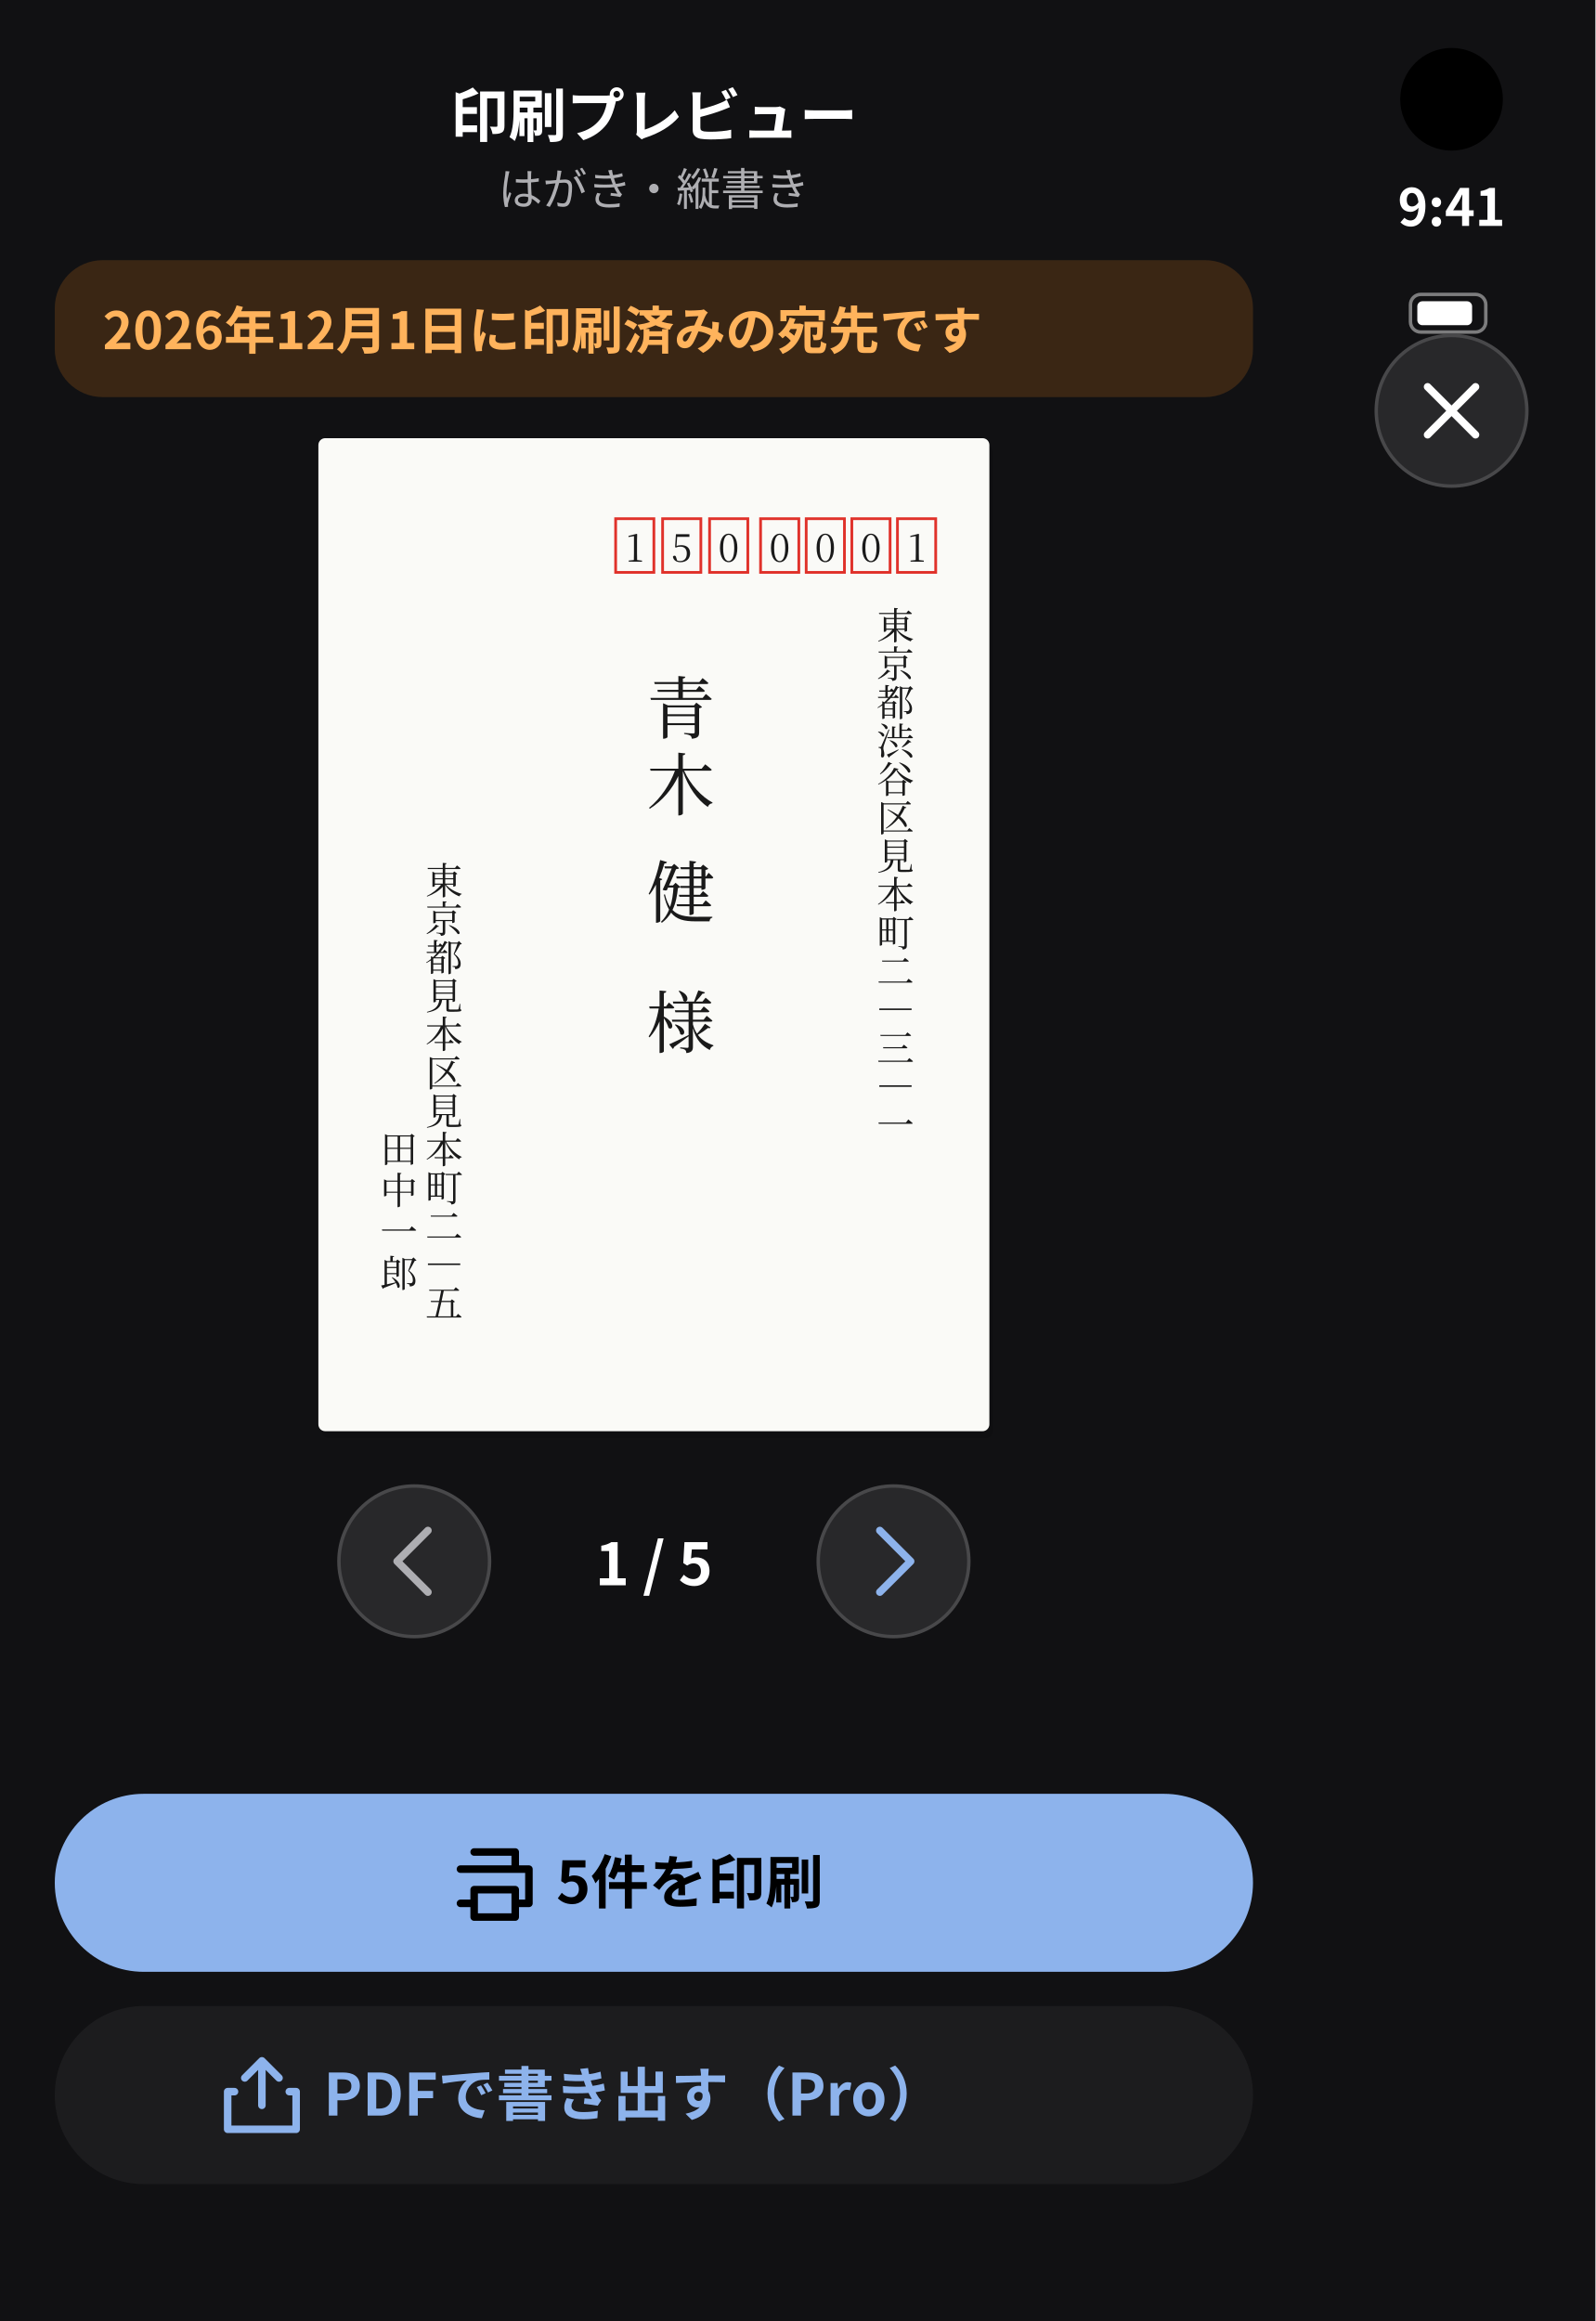
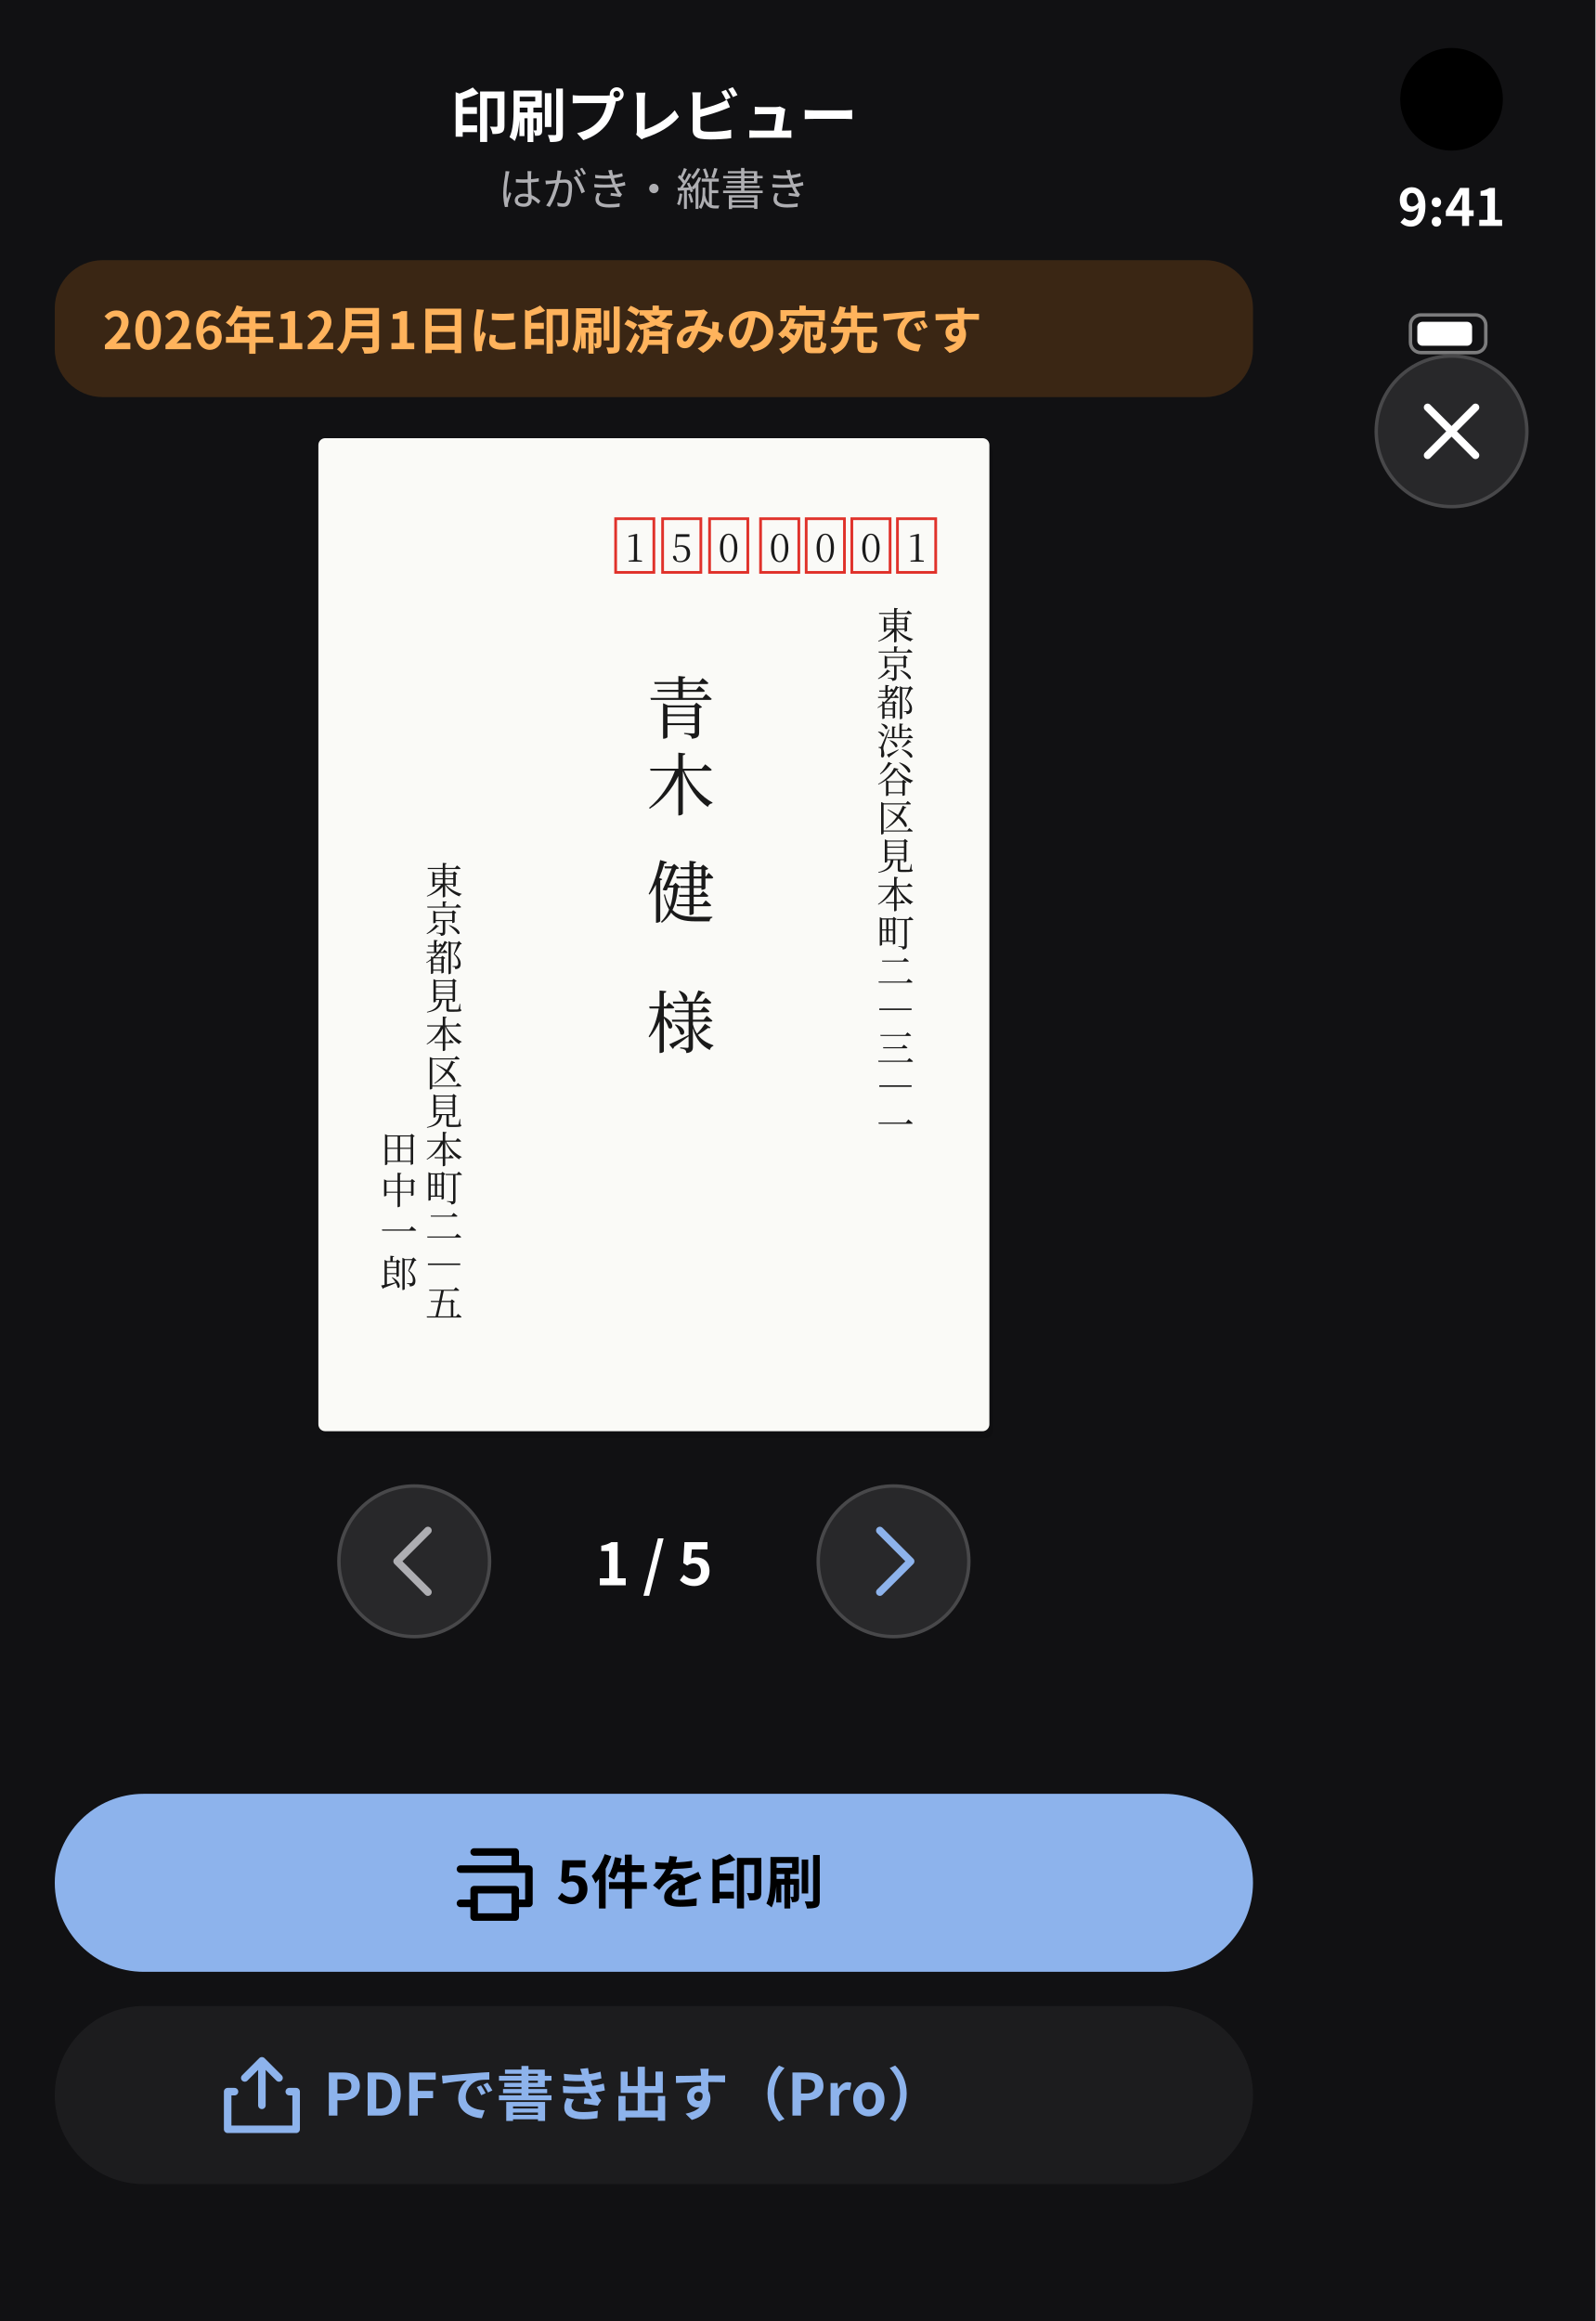
<svg xmlns="http://www.w3.org/2000/svg" width="466" height="678" viewBox="0 0 466 678" data-bg="#111113">
  <rect width="100%" height="100%" fill="#111113" />
  <rect x="409.0" y="14" width="30" height="30" rx="15" fill="#000000" />
  <text x="424" y="66" font-family="-apple-system, 'SF Pro Text', 'Hiragino Sans', 'Noto Sans JP', 'Noto Sans CJK JP', sans-serif" font-size="15" font-weight="600" fill="#FFFFFF" text-anchor="middle">9:41</text>
-   <rect x="412.0" y="86" width="22" height="11" rx="3" fill="none" stroke="#FFFFFF" stroke-opacity="0.45" />
-   <rect x="414.0" y="88" width="16" height="7" rx="1.5" fill="#FFFFFF" />
-   <circle cx="424" cy="120" r="22" fill="#2C2C2E" fill-opacity="0.85" stroke="#48484A" />
+   <rect x="412.0" y="92" width="22" height="11" rx="3" fill="none" stroke="#FFFFFF" stroke-opacity="0.45" />
+   <rect x="414.0" y="94" width="16" height="7" rx="1.5" fill="#FFFFFF" />
+   <circle cx="424" cy="126" r="22" fill="#2C2C2E" fill-opacity="0.85" stroke="#48484A" />
  <g fill="none" stroke="#FFFFFF" stroke-width="2.2" stroke-linecap="round" stroke-linejoin="round">
-     <path d="M417.0 113l14 14M431.0 113l-14 14" />
+     <path d="M417.0 119l14 14M431.0 119l-14 14" />
  </g>
  <rect x="0" y="0" width="382" height="678" fill="#111113" />
  <text x="191" y="40" font-family="-apple-system, 'SF Pro Text', 'Hiragino Sans', 'Noto Sans JP', 'Noto Sans CJK JP', sans-serif" font-size="17" font-weight="600" fill="#FFFFFF" text-anchor="middle" data-bg="#111113">印刷プレビュー</text>
  <text x="191" y="60" font-family="-apple-system, 'SF Pro Text', 'Hiragino Sans', 'Noto Sans JP', 'Noto Sans CJK JP', sans-serif" font-size="13" font-weight="400" fill="#AEAEB2" text-anchor="middle" data-bg="#111113">はがき・縦書き</text>
  <rect x="16" y="76" width="350" height="40" rx="14" fill="#3A2614" />
  <text x="30" y="102" font-family="-apple-system, 'SF Pro Text', 'Hiragino Sans', 'Noto Sans JP', 'Noto Sans CJK JP', sans-serif" font-size="15" font-weight="600" fill="#FFB35C" text-anchor="start" data-bg="#3A2614">2026年12月1日に印刷済みの宛先です</text>
  <rect x="94.0" y="130" width="196" height="290.08" rx="2" fill="#000000" fill-opacity="0.12" />
  <rect x="93.0" y="128" width="196" height="290.08" rx="2" fill="#FAFAF7" />
  <rect x="179.828" y="151.52" width="11.172" height="15.68" fill="none" stroke="#E0322B" stroke-width="0.8" />
  <rect x="193.548" y="151.52" width="11.172" height="15.68" fill="none" stroke="#E0322B" stroke-width="0.8" />
  <rect x="207.268" y="151.52" width="11.172" height="15.68" fill="none" stroke="#E0322B" stroke-width="0.8" />
  <rect x="222.164" y="151.52" width="11.172" height="15.68" fill="none" stroke="#E0322B" stroke-width="0.8" />
  <rect x="235.492" y="151.52" width="11.172" height="15.68" fill="none" stroke="#E0322B" stroke-width="0.8" />
  <rect x="248.82" y="151.52" width="11.172" height="15.68" fill="none" stroke="#E0322B" stroke-width="0.8" />
  <rect x="262.148" y="151.52" width="11.172" height="15.68" fill="none" stroke="#E0322B" stroke-width="0.8" />
  <text x="185.414" y="164.064" font-family="'Hiragino Mincho ProN', 'Noto Serif CJK JP', 'Noto Serif JP', serif" font-size="11" font-weight="400" fill="#1A1A1A" text-anchor="middle" data-bg="#FAFAF7">1</text>
  <text x="199.134" y="164.064" font-family="'Hiragino Mincho ProN', 'Noto Serif CJK JP', 'Noto Serif JP', serif" font-size="11" font-weight="400" fill="#1A1A1A" text-anchor="middle" data-bg="#FAFAF7">5</text>
  <text x="212.854" y="164.064" font-family="'Hiragino Mincho ProN', 'Noto Serif CJK JP', 'Noto Serif JP', serif" font-size="11" font-weight="400" fill="#1A1A1A" text-anchor="middle" data-bg="#FAFAF7">0</text>
  <text x="227.75" y="164.064" font-family="'Hiragino Mincho ProN', 'Noto Serif CJK JP', 'Noto Serif JP', serif" font-size="11" font-weight="400" fill="#1A1A1A" text-anchor="middle" data-bg="#FAFAF7">0</text>
  <text x="241.078" y="164.064" font-family="'Hiragino Mincho ProN', 'Noto Serif CJK JP', 'Noto Serif JP', serif" font-size="11" font-weight="400" fill="#1A1A1A" text-anchor="middle" data-bg="#FAFAF7">0</text>
  <text x="254.406" y="164.064" font-family="'Hiragino Mincho ProN', 'Noto Serif CJK JP', 'Noto Serif JP', serif" font-size="11" font-weight="400" fill="#1A1A1A" text-anchor="middle" data-bg="#FAFAF7">0</text>
  <text x="267.734" y="164.064" font-family="'Hiragino Mincho ProN', 'Noto Serif CJK JP', 'Noto Serif JP', serif" font-size="11" font-weight="400" fill="#1A1A1A" text-anchor="middle" data-bg="#FAFAF7">1</text>
  <text x="261.56" y="186.8" font-family="'Hiragino Mincho ProN', 'Noto Serif CJK JP', 'Noto Serif JP', serif" font-size="11" font-weight="400" fill="#1A1A1A" text-anchor="middle" data-bg="#FAFAF7">東</text>
  <text x="261.56" y="198.02" font-family="'Hiragino Mincho ProN', 'Noto Serif CJK JP', 'Noto Serif JP', serif" font-size="11" font-weight="400" fill="#1A1A1A" text-anchor="middle" data-bg="#FAFAF7">京</text>
  <text x="261.56" y="209.24" font-family="'Hiragino Mincho ProN', 'Noto Serif CJK JP', 'Noto Serif JP', serif" font-size="11" font-weight="400" fill="#1A1A1A" text-anchor="middle" data-bg="#FAFAF7">都</text>
  <text x="261.56" y="220.46" font-family="'Hiragino Mincho ProN', 'Noto Serif CJK JP', 'Noto Serif JP', serif" font-size="11" font-weight="400" fill="#1A1A1A" text-anchor="middle" data-bg="#FAFAF7">渋</text>
  <text x="261.56" y="231.68" font-family="'Hiragino Mincho ProN', 'Noto Serif CJK JP', 'Noto Serif JP', serif" font-size="11" font-weight="400" fill="#1A1A1A" text-anchor="middle" data-bg="#FAFAF7">谷</text>
  <text x="261.56" y="242.9" font-family="'Hiragino Mincho ProN', 'Noto Serif CJK JP', 'Noto Serif JP', serif" font-size="11" font-weight="400" fill="#1A1A1A" text-anchor="middle" data-bg="#FAFAF7">区</text>
  <text x="261.56" y="254.12" font-family="'Hiragino Mincho ProN', 'Noto Serif CJK JP', 'Noto Serif JP', serif" font-size="11" font-weight="400" fill="#1A1A1A" text-anchor="middle" data-bg="#FAFAF7">見</text>
  <text x="261.56" y="265.34" font-family="'Hiragino Mincho ProN', 'Noto Serif CJK JP', 'Noto Serif JP', serif" font-size="11" font-weight="400" fill="#1A1A1A" text-anchor="middle" data-bg="#FAFAF7">本</text>
  <text x="261.56" y="276.56" font-family="'Hiragino Mincho ProN', 'Noto Serif CJK JP', 'Noto Serif JP', serif" font-size="11" font-weight="400" fill="#1A1A1A" text-anchor="middle" data-bg="#FAFAF7">町</text>
  <text x="261.56" y="287.78" font-family="'Hiragino Mincho ProN', 'Noto Serif CJK JP', 'Noto Serif JP', serif" font-size="11" font-weight="400" fill="#1A1A1A" text-anchor="middle" data-bg="#FAFAF7">二</text>
  <text x="261.56" y="299" font-family="'Hiragino Mincho ProN', 'Noto Serif CJK JP', 'Noto Serif JP', serif" font-size="11" font-weight="400" fill="#1A1A1A" text-anchor="middle" data-bg="#FAFAF7">―</text>
  <text x="261.56" y="310.22" font-family="'Hiragino Mincho ProN', 'Noto Serif CJK JP', 'Noto Serif JP', serif" font-size="11" font-weight="400" fill="#1A1A1A" text-anchor="middle" data-bg="#FAFAF7">三</text>
  <text x="261.56" y="321.44" font-family="'Hiragino Mincho ProN', 'Noto Serif CJK JP', 'Noto Serif JP', serif" font-size="11" font-weight="400" fill="#1A1A1A" text-anchor="middle" data-bg="#FAFAF7">―</text>
  <text x="261.56" y="332.66" font-family="'Hiragino Mincho ProN', 'Noto Serif CJK JP', 'Noto Serif JP', serif" font-size="11" font-weight="400" fill="#1A1A1A" text-anchor="middle" data-bg="#FAFAF7">一</text>
  <text x="198.84" y="214.24" font-family="'Hiragino Mincho ProN', 'Noto Serif CJK JP', 'Noto Serif JP', serif" font-size="20" font-weight="400" fill="#1A1A1A" text-anchor="middle" data-bg="#FAFAF7">青</text>
  <text x="198.84" y="236.64" font-family="'Hiragino Mincho ProN', 'Noto Serif CJK JP', 'Noto Serif JP', serif" font-size="20" font-weight="400" fill="#1A1A1A" text-anchor="middle" data-bg="#FAFAF7">木</text>
  <text x="198.84" y="268" font-family="'Hiragino Mincho ProN', 'Noto Serif CJK JP', 'Noto Serif JP', serif" font-size="20" font-weight="400" fill="#1A1A1A" text-anchor="middle" data-bg="#FAFAF7">健</text>
  <text x="198.84" y="306.08" font-family="'Hiragino Mincho ProN', 'Noto Serif CJK JP', 'Noto Serif JP', serif" font-size="20" font-weight="400" fill="#1A1A1A" text-anchor="middle" data-bg="#FAFAF7">様</text>
  <text x="129.72" y="261.28" font-family="'Hiragino Mincho ProN', 'Noto Serif CJK JP', 'Noto Serif JP', serif" font-size="11" font-weight="400" fill="#1A1A1A" text-anchor="middle" data-bg="#FAFAF7">東</text>
  <text x="129.72" y="272.5" font-family="'Hiragino Mincho ProN', 'Noto Serif CJK JP', 'Noto Serif JP', serif" font-size="11" font-weight="400" fill="#1A1A1A" text-anchor="middle" data-bg="#FAFAF7">京</text>
  <text x="129.72" y="283.72" font-family="'Hiragino Mincho ProN', 'Noto Serif CJK JP', 'Noto Serif JP', serif" font-size="11" font-weight="400" fill="#1A1A1A" text-anchor="middle" data-bg="#FAFAF7">都</text>
  <text x="129.72" y="294.94" font-family="'Hiragino Mincho ProN', 'Noto Serif CJK JP', 'Noto Serif JP', serif" font-size="11" font-weight="400" fill="#1A1A1A" text-anchor="middle" data-bg="#FAFAF7">見</text>
  <text x="129.72" y="306.16" font-family="'Hiragino Mincho ProN', 'Noto Serif CJK JP', 'Noto Serif JP', serif" font-size="11" font-weight="400" fill="#1A1A1A" text-anchor="middle" data-bg="#FAFAF7">本</text>
  <text x="129.72" y="317.38" font-family="'Hiragino Mincho ProN', 'Noto Serif CJK JP', 'Noto Serif JP', serif" font-size="11" font-weight="400" fill="#1A1A1A" text-anchor="middle" data-bg="#FAFAF7">区</text>
  <text x="129.72" y="328.6" font-family="'Hiragino Mincho ProN', 'Noto Serif CJK JP', 'Noto Serif JP', serif" font-size="11" font-weight="400" fill="#1A1A1A" text-anchor="middle" data-bg="#FAFAF7">見</text>
  <text x="129.72" y="339.82" font-family="'Hiragino Mincho ProN', 'Noto Serif CJK JP', 'Noto Serif JP', serif" font-size="11" font-weight="400" fill="#1A1A1A" text-anchor="middle" data-bg="#FAFAF7">本</text>
  <text x="129.72" y="351.04" font-family="'Hiragino Mincho ProN', 'Noto Serif CJK JP', 'Noto Serif JP', serif" font-size="11" font-weight="400" fill="#1A1A1A" text-anchor="middle" data-bg="#FAFAF7">町</text>
  <text x="129.72" y="362.26" font-family="'Hiragino Mincho ProN', 'Noto Serif CJK JP', 'Noto Serif JP', serif" font-size="11" font-weight="400" fill="#1A1A1A" text-anchor="middle" data-bg="#FAFAF7">二</text>
  <text x="129.72" y="373.48" font-family="'Hiragino Mincho ProN', 'Noto Serif CJK JP', 'Noto Serif JP', serif" font-size="11" font-weight="400" fill="#1A1A1A" text-anchor="middle" data-bg="#FAFAF7">―</text>
  <text x="129.72" y="384.7" font-family="'Hiragino Mincho ProN', 'Noto Serif CJK JP', 'Noto Serif JP', serif" font-size="11" font-weight="400" fill="#1A1A1A" text-anchor="middle" data-bg="#FAFAF7">五</text>
  <text x="116.52" y="339.68" font-family="'Hiragino Mincho ProN', 'Noto Serif CJK JP', 'Noto Serif JP', serif" font-size="11" font-weight="400" fill="#1A1A1A" text-anchor="middle" data-bg="#FAFAF7">田</text>
  <text x="116.52" y="351.78" font-family="'Hiragino Mincho ProN', 'Noto Serif CJK JP', 'Noto Serif JP', serif" font-size="11" font-weight="400" fill="#1A1A1A" text-anchor="middle" data-bg="#FAFAF7">中</text>
  <text x="116.52" y="363.88" font-family="'Hiragino Mincho ProN', 'Noto Serif CJK JP', 'Noto Serif JP', serif" font-size="11" font-weight="400" fill="#1A1A1A" text-anchor="middle" data-bg="#FAFAF7">一</text>
  <text x="116.52" y="375.98" font-family="'Hiragino Mincho ProN', 'Noto Serif CJK JP', 'Noto Serif JP', serif" font-size="11" font-weight="400" fill="#1A1A1A" text-anchor="middle" data-bg="#FAFAF7">郎</text>
  <circle cx="121" cy="456.08" r="22" fill="#2C2C2E" fill-opacity="0.85" stroke="#48484A" />
  <g fill="none" stroke="#AEAEB2" stroke-width="2.2" stroke-linecap="round" stroke-linejoin="round">
    <path d="M125.0 447.08l-9 9 9 9" />
  </g>
  <text x="191" y="463.08" font-family="-apple-system, 'SF Pro Text', 'Hiragino Sans', 'Noto Sans JP', 'Noto Sans CJK JP', sans-serif" font-size="17" font-weight="600" fill="#FFFFFF" text-anchor="middle" data-bg="#111113">1 / 5</text>
  <circle cx="261" cy="456.08" r="22" fill="#2C2C2E" fill-opacity="0.85" stroke="#48484A" />
  <g fill="none" stroke="#8DB3EC" stroke-width="2.2" stroke-linecap="round" stroke-linejoin="round">
    <path d="M257.0 447.08l9 9-9 9" />
  </g>
  <rect x="16" y="524" width="350" height="52" rx="26" fill="#8DB3EC" />
  <g fill="none" stroke="#000000" stroke-width="2.2" stroke-linecap="round" stroke-linejoin="round">
    <path d="M138.5 541.0h12v5M134.5 546.0h20v10h-4M134.5 556.0h4M138.5 552.0h12v8h-12z" />
  </g>
  <text x="162.5" y="556" font-family="-apple-system, 'SF Pro Text', 'Hiragino Sans', 'Noto Sans JP', 'Noto Sans CJK JP', sans-serif" font-size="17" font-weight="600" fill="#000000" text-anchor="start" data-bg="#8DB3EC">5件を印刷</text>
  <rect x="16" y="586" width="350" height="52" rx="26" fill="#1C1C1E" />
  <g fill="none" stroke="#8DB3EC" stroke-width="2.2" stroke-linecap="round" stroke-linejoin="round">
    <path d="M76.5 602.0v13M71.5 607.0l5-5 5 5M68.5 611.0h-2v11h20v-11h-2" />
  </g>
  <text x="94.5" y="618" font-family="-apple-system, 'SF Pro Text', 'Hiragino Sans', 'Noto Sans JP', 'Noto Sans CJK JP', sans-serif" font-size="17" font-weight="600" fill="#8DB3EC" text-anchor="start" data-bg="#1C1C1E">PDFで書き出す（Pro）</text>
</svg>
